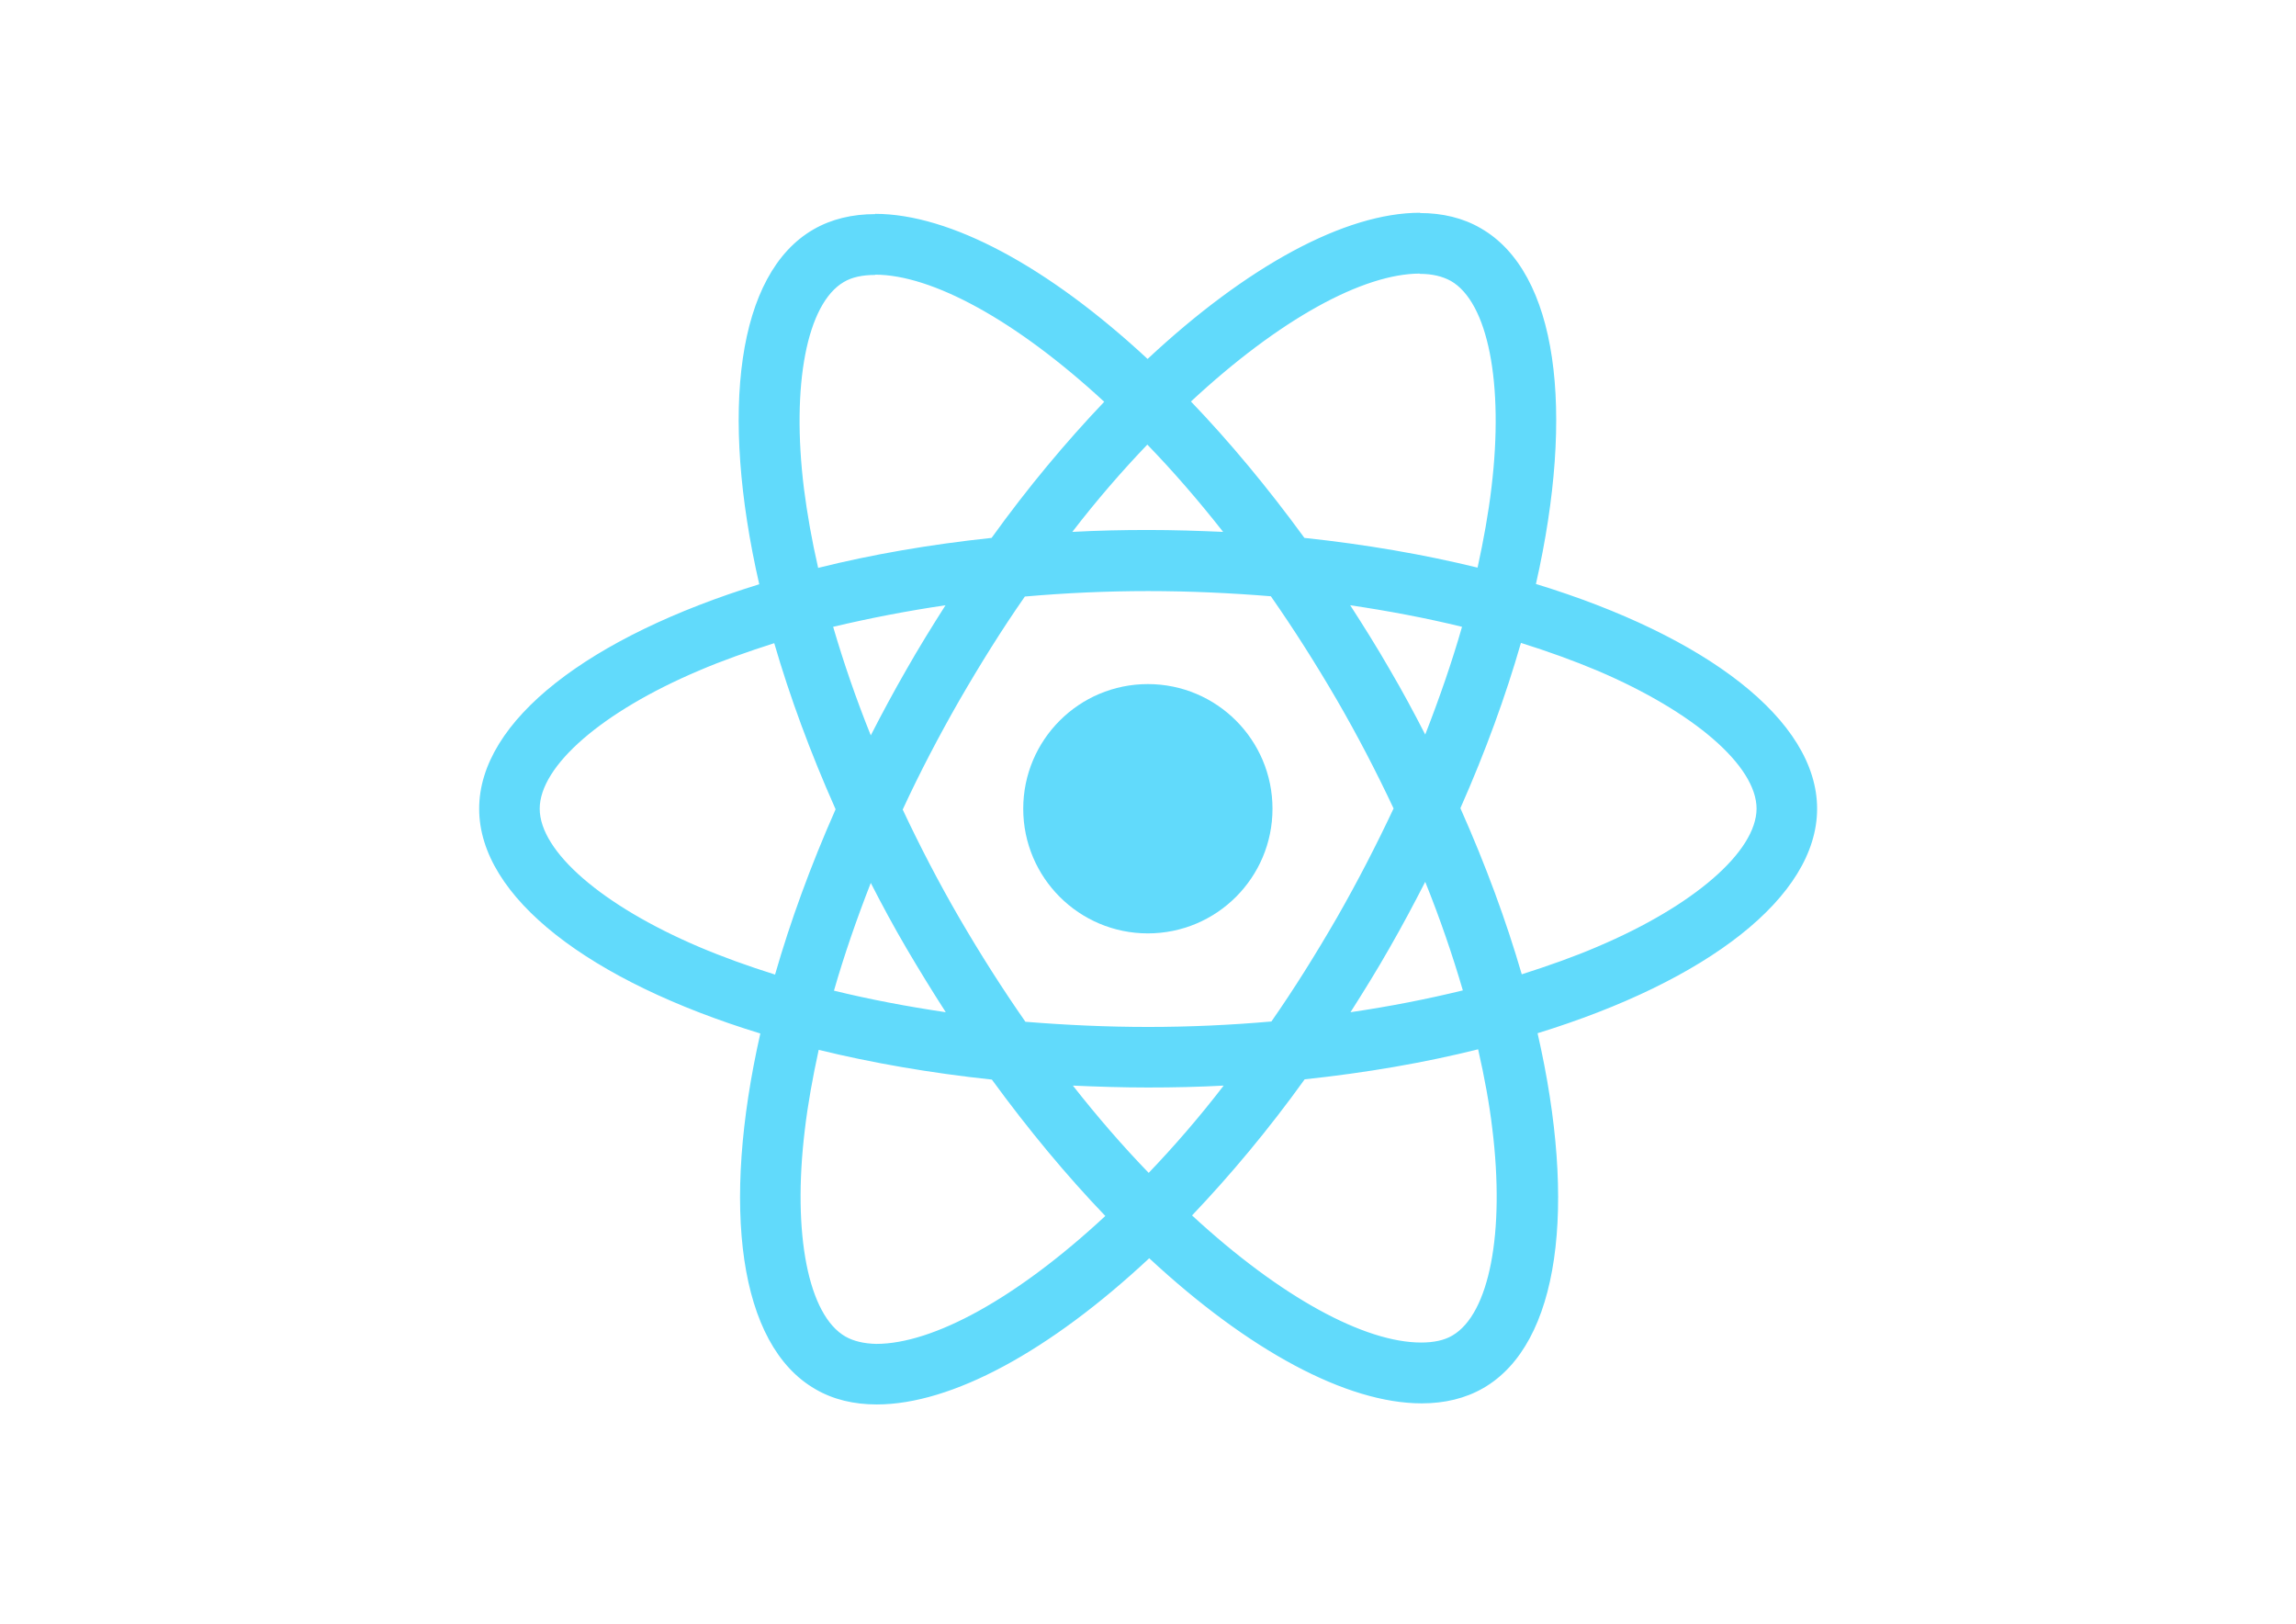
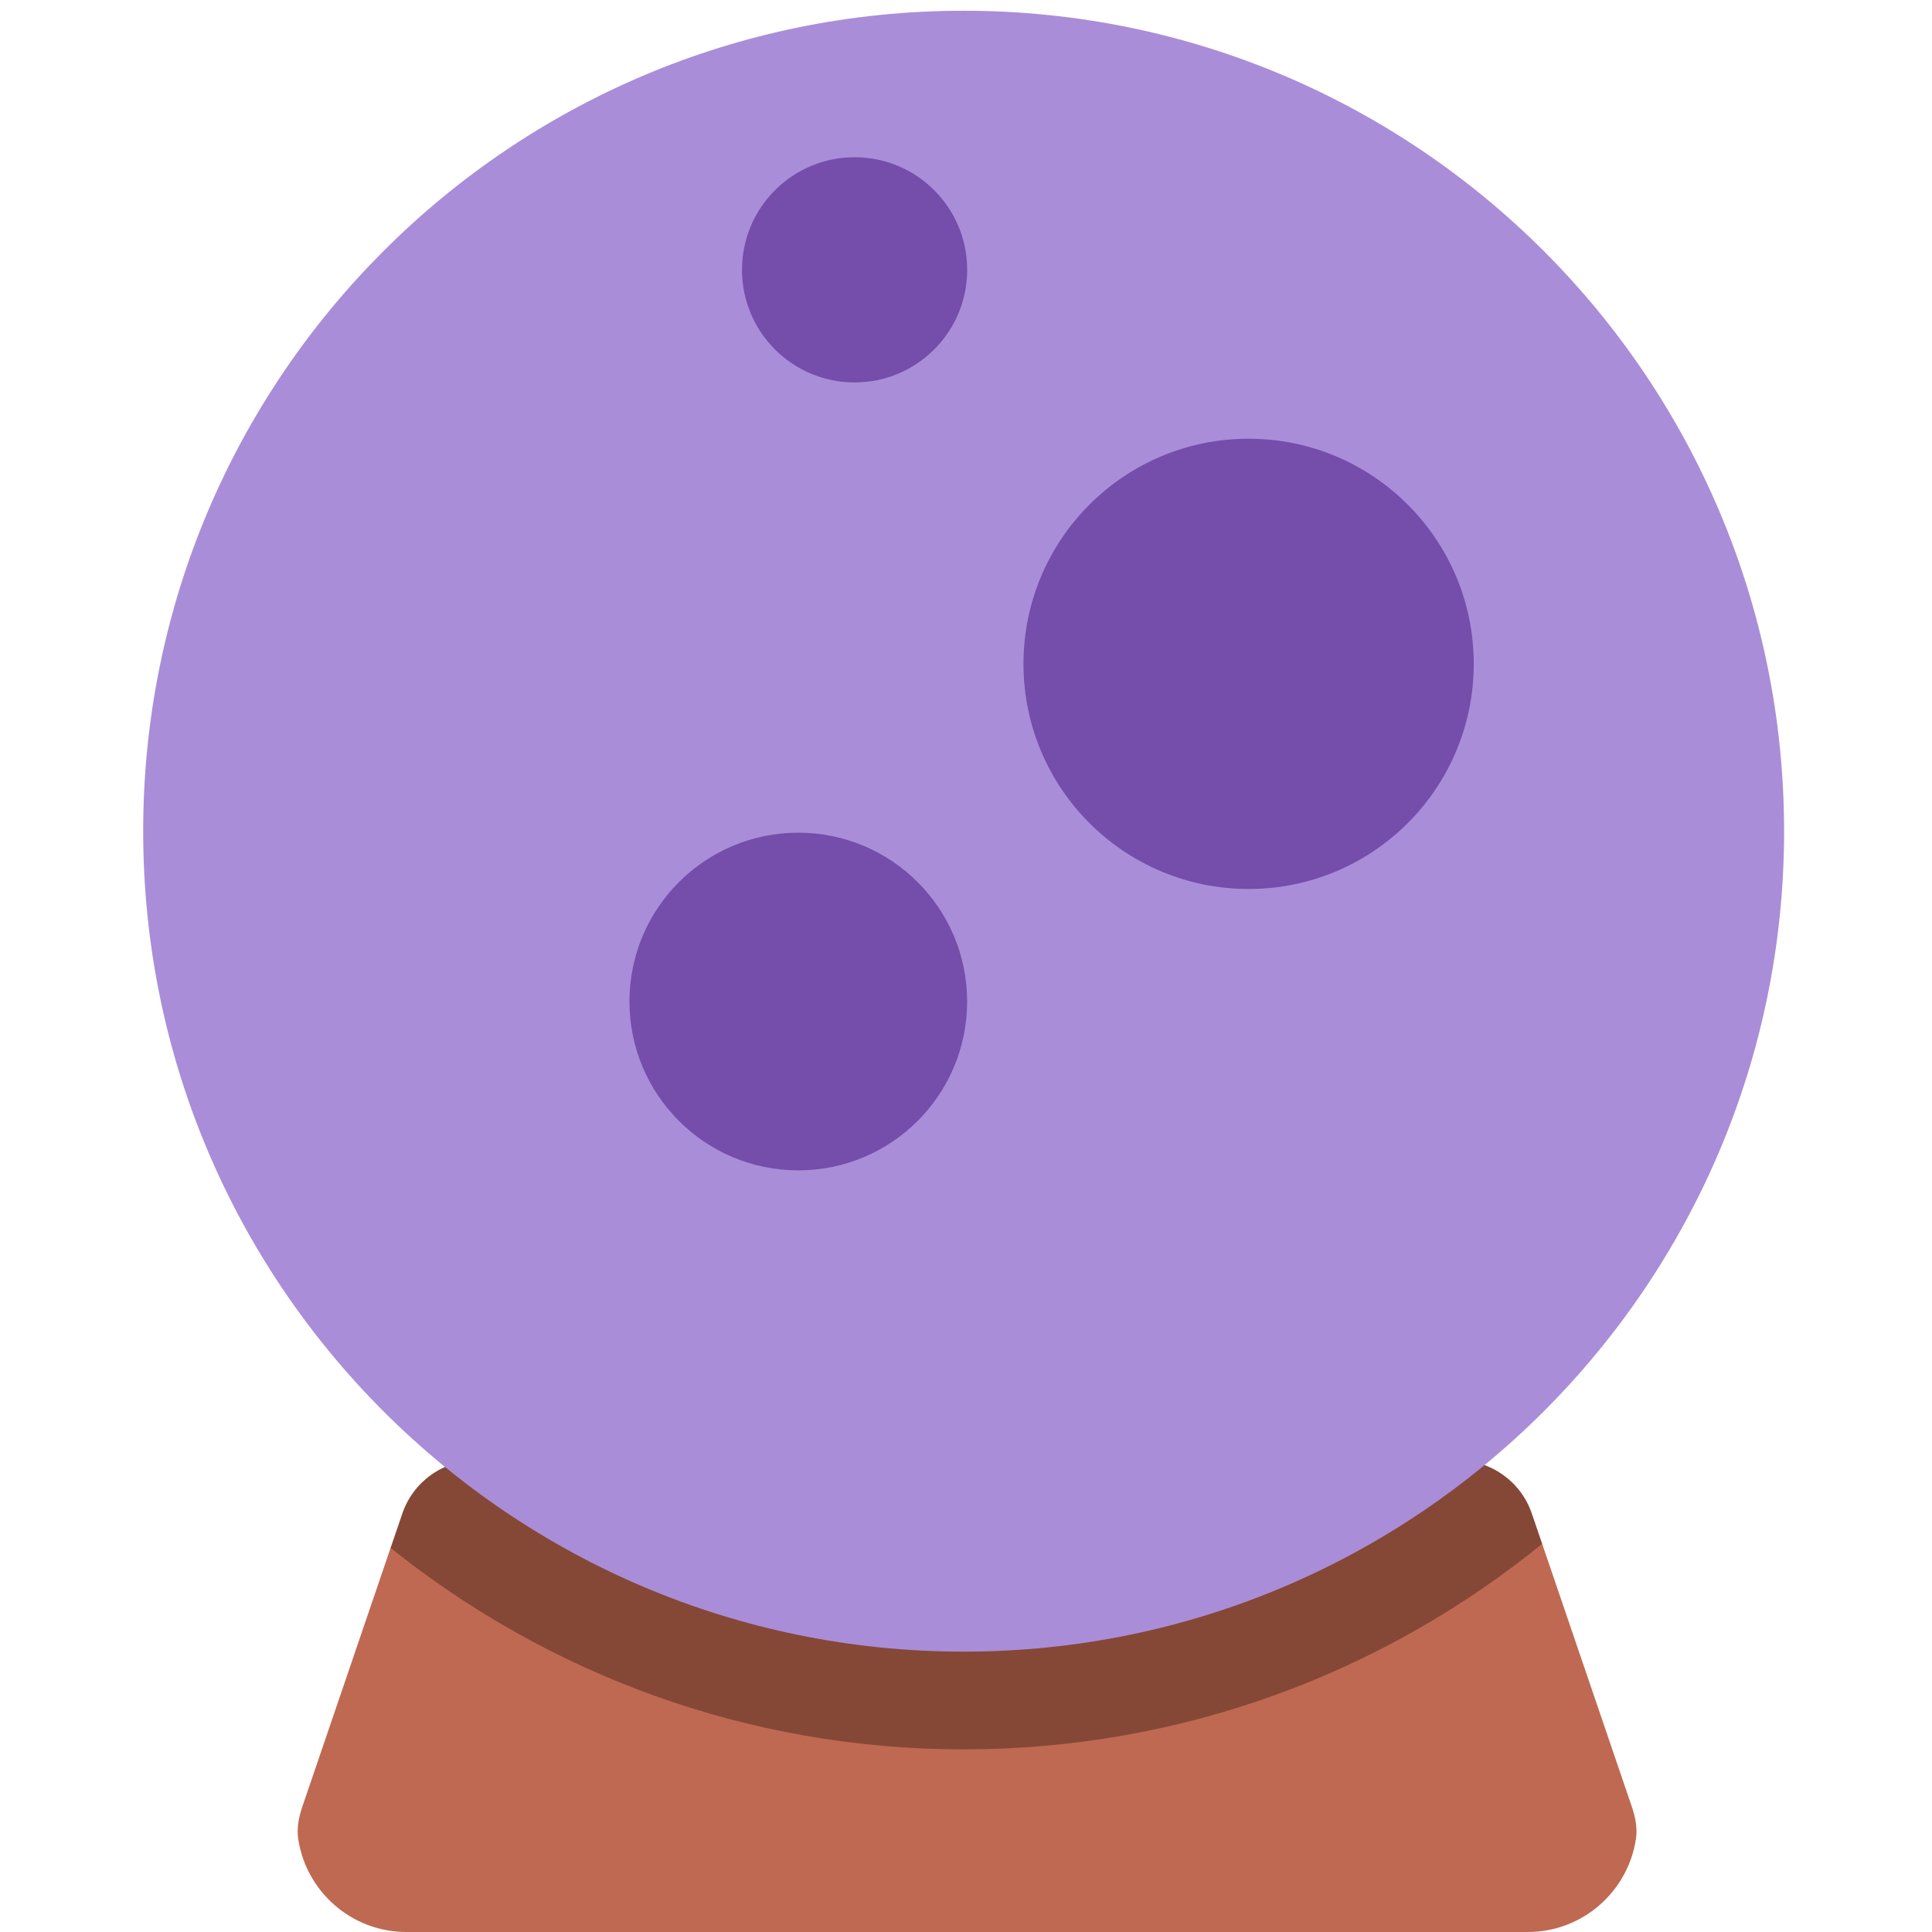
- <svg xmlns="http://www.w3.org/2000/svg" viewBox="0 0 841.9 595.3">
-   <g fill="#61DAFB">
-     <path d="M666.3 296.5c0-32.5-40.7-63.3-103.1-82.4 14.4-63.6 8-114.2-20.2-130.4-6.5-3.8-14.1-5.6-22.4-5.6v22.3c4.6 0 8.3.9 11.4 2.6 13.6 7.8 19.5 37.5 14.9 75.7-1.1 9.4-2.9 19.3-5.1 29.4-19.6-4.8-41-8.5-63.5-10.9-13.5-18.5-27.5-35.3-41.6-50 32.6-30.3 63.2-46.9 84-46.9V78c-27.5 0-63.5 19.6-99.9 53.6-36.4-33.8-72.4-53.2-99.9-53.2v22.3c20.7 0 51.4 16.5 84 46.6-14 14.7-28 31.4-41.3 49.9-22.6 2.4-44 6.1-63.6 11-2.3-10-4-19.7-5.2-29-4.7-38.2 1.1-67.9 14.6-75.8 3-1.8 6.9-2.6 11.5-2.6V78.5c-8.4 0-16 1.8-22.6 5.6-28.1 16.2-34.4 66.7-19.9 130.1-62.2 19.2-102.7 49.9-102.7 82.3 0 32.5 40.7 63.3 103.1 82.4-14.4 63.6-8 114.2 20.2 130.4 6.5 3.8 14.1 5.6 22.5 5.6 27.5 0 63.5-19.6 99.9-53.6 36.4 33.8 72.4 53.2 99.9 53.2 8.4 0 16-1.8 22.6-5.6 28.1-16.2 34.4-66.7 19.9-130.1 62-19.1 102.5-49.9 102.5-82.3zm-130.2-66.7c-3.7 12.9-8.3 26.2-13.5 39.5-4.1-8-8.4-16-13.1-24-4.6-8-9.5-15.8-14.4-23.4 14.2 2.1 27.9 4.7 41 7.9zm-45.8 106.5c-7.8 13.5-15.8 26.3-24.1 38.2-14.9 1.3-30 2-45.2 2-15.1 0-30.2-.7-45-1.9-8.3-11.9-16.4-24.6-24.2-38-7.6-13.1-14.5-26.4-20.8-39.8 6.2-13.4 13.2-26.8 20.7-39.9 7.8-13.5 15.8-26.3 24.1-38.2 14.9-1.3 30-2 45.2-2 15.1 0 30.2.7 45 1.9 8.3 11.9 16.4 24.6 24.2 38 7.6 13.1 14.5 26.4 20.8 39.8-6.3 13.4-13.2 26.8-20.7 39.9zm32.3-13c5.4 13.4 10 26.8 13.8 39.8-13.1 3.2-26.9 5.9-41.2 8 4.9-7.7 9.8-15.6 14.4-23.7 4.6-8 8.9-16.1 13-24.1zM421.2 430c-9.3-9.6-18.6-20.3-27.8-32 9 .4 18.2.7 27.5.7 9.4 0 18.7-.2 27.8-.7-9 11.7-18.3 22.4-27.5 32zm-74.4-58.9c-14.2-2.1-27.9-4.7-41-7.9 3.7-12.9 8.3-26.2 13.5-39.5 4.1 8 8.4 16 13.1 24 4.7 8 9.5 15.8 14.4 23.4zM420.7 163c9.3 9.6 18.6 20.3 27.8 32-9-.4-18.2-.7-27.5-.7-9.4 0-18.7.2-27.8.7 9-11.7 18.3-22.4 27.5-32zm-74 58.9c-4.9 7.7-9.8 15.6-14.4 23.7-4.6 8-8.9 16-13 24-5.4-13.4-10-26.8-13.8-39.8 13.1-3.1 26.9-5.8 41.2-7.9zm-90.5 125.2c-35.4-15.1-58.3-34.9-58.3-50.6 0-15.7 22.9-35.6 58.3-50.6 8.6-3.7 18-7 27.7-10.1 5.7 19.6 13.2 40 22.5 60.9-9.2 20.8-16.6 41.1-22.2 60.6-9.9-3.1-19.3-6.5-28-10.2zM310 490c-13.6-7.8-19.5-37.5-14.9-75.7 1.1-9.4 2.9-19.3 5.1-29.4 19.6 4.8 41 8.5 63.5 10.9 13.5 18.5 27.5 35.3 41.6 50-32.6 30.3-63.2 46.9-84 46.9-4.5-.1-8.3-1-11.3-2.7zm237.2-76.2c4.7 38.2-1.1 67.9-14.6 75.8-3 1.8-6.9 2.6-11.5 2.6-20.7 0-51.4-16.5-84-46.6 14-14.7 28-31.4 41.3-49.9 22.6-2.4 44-6.1 63.6-11 2.3 10.1 4.1 19.8 5.2 29.1zm38.5-66.7c-8.6 3.7-18 7-27.7 10.1-5.7-19.6-13.2-40-22.5-60.9 9.2-20.8 16.6-41.1 22.2-60.6 9.9 3.1 19.3 6.5 28.1 10.2 35.4 15.1 58.3 34.9 58.3 50.6-.1 15.7-23 35.6-58.4 50.6zM320.8 78.4z" />
-     <circle cx="420.9" cy="296.5" r="45.7" />
-     <path d="M520.5 78.1z" />
-   </g>
+ <svg xmlns="http://www.w3.org/2000/svg" viewBox="0 0 36 36">
+   <path fill="#BF6952" d="M28.736 28.767l-21.458.076-1.649 4.835c-.062.187-.101.387-.073.582.145.984.993 1.74 2.017 1.74h20.894c1.024 0 1.872-.756 2.017-1.74.029-.195-.01-.395-.073-.582l-1.675-4.911z" />
+   <path fill="#854836" d="M28.736 28.767l-.19-.556c-.199-.598-.759-1.001-1.389-1.001H8.883c-.63 0-1.19.403-1.389 1.001l-.216.632c2.928 2.344 6.636 3.754 10.678 3.754 4.088 0 7.837-1.438 10.78-3.83z" />
+   <circle fill="#AA8DD8" cx="17.956" cy="15.488" r="15.288" />
+   <circle fill="#744EAA" cx="23.266" cy="12.37" r="4.195" />
+   <circle fill="#744EAA" cx="14.875" cy="18.662" r="3.146" />
+   <circle fill="#744EAA" cx="15.924" cy="5.028" r="2.098" />
</svg>
